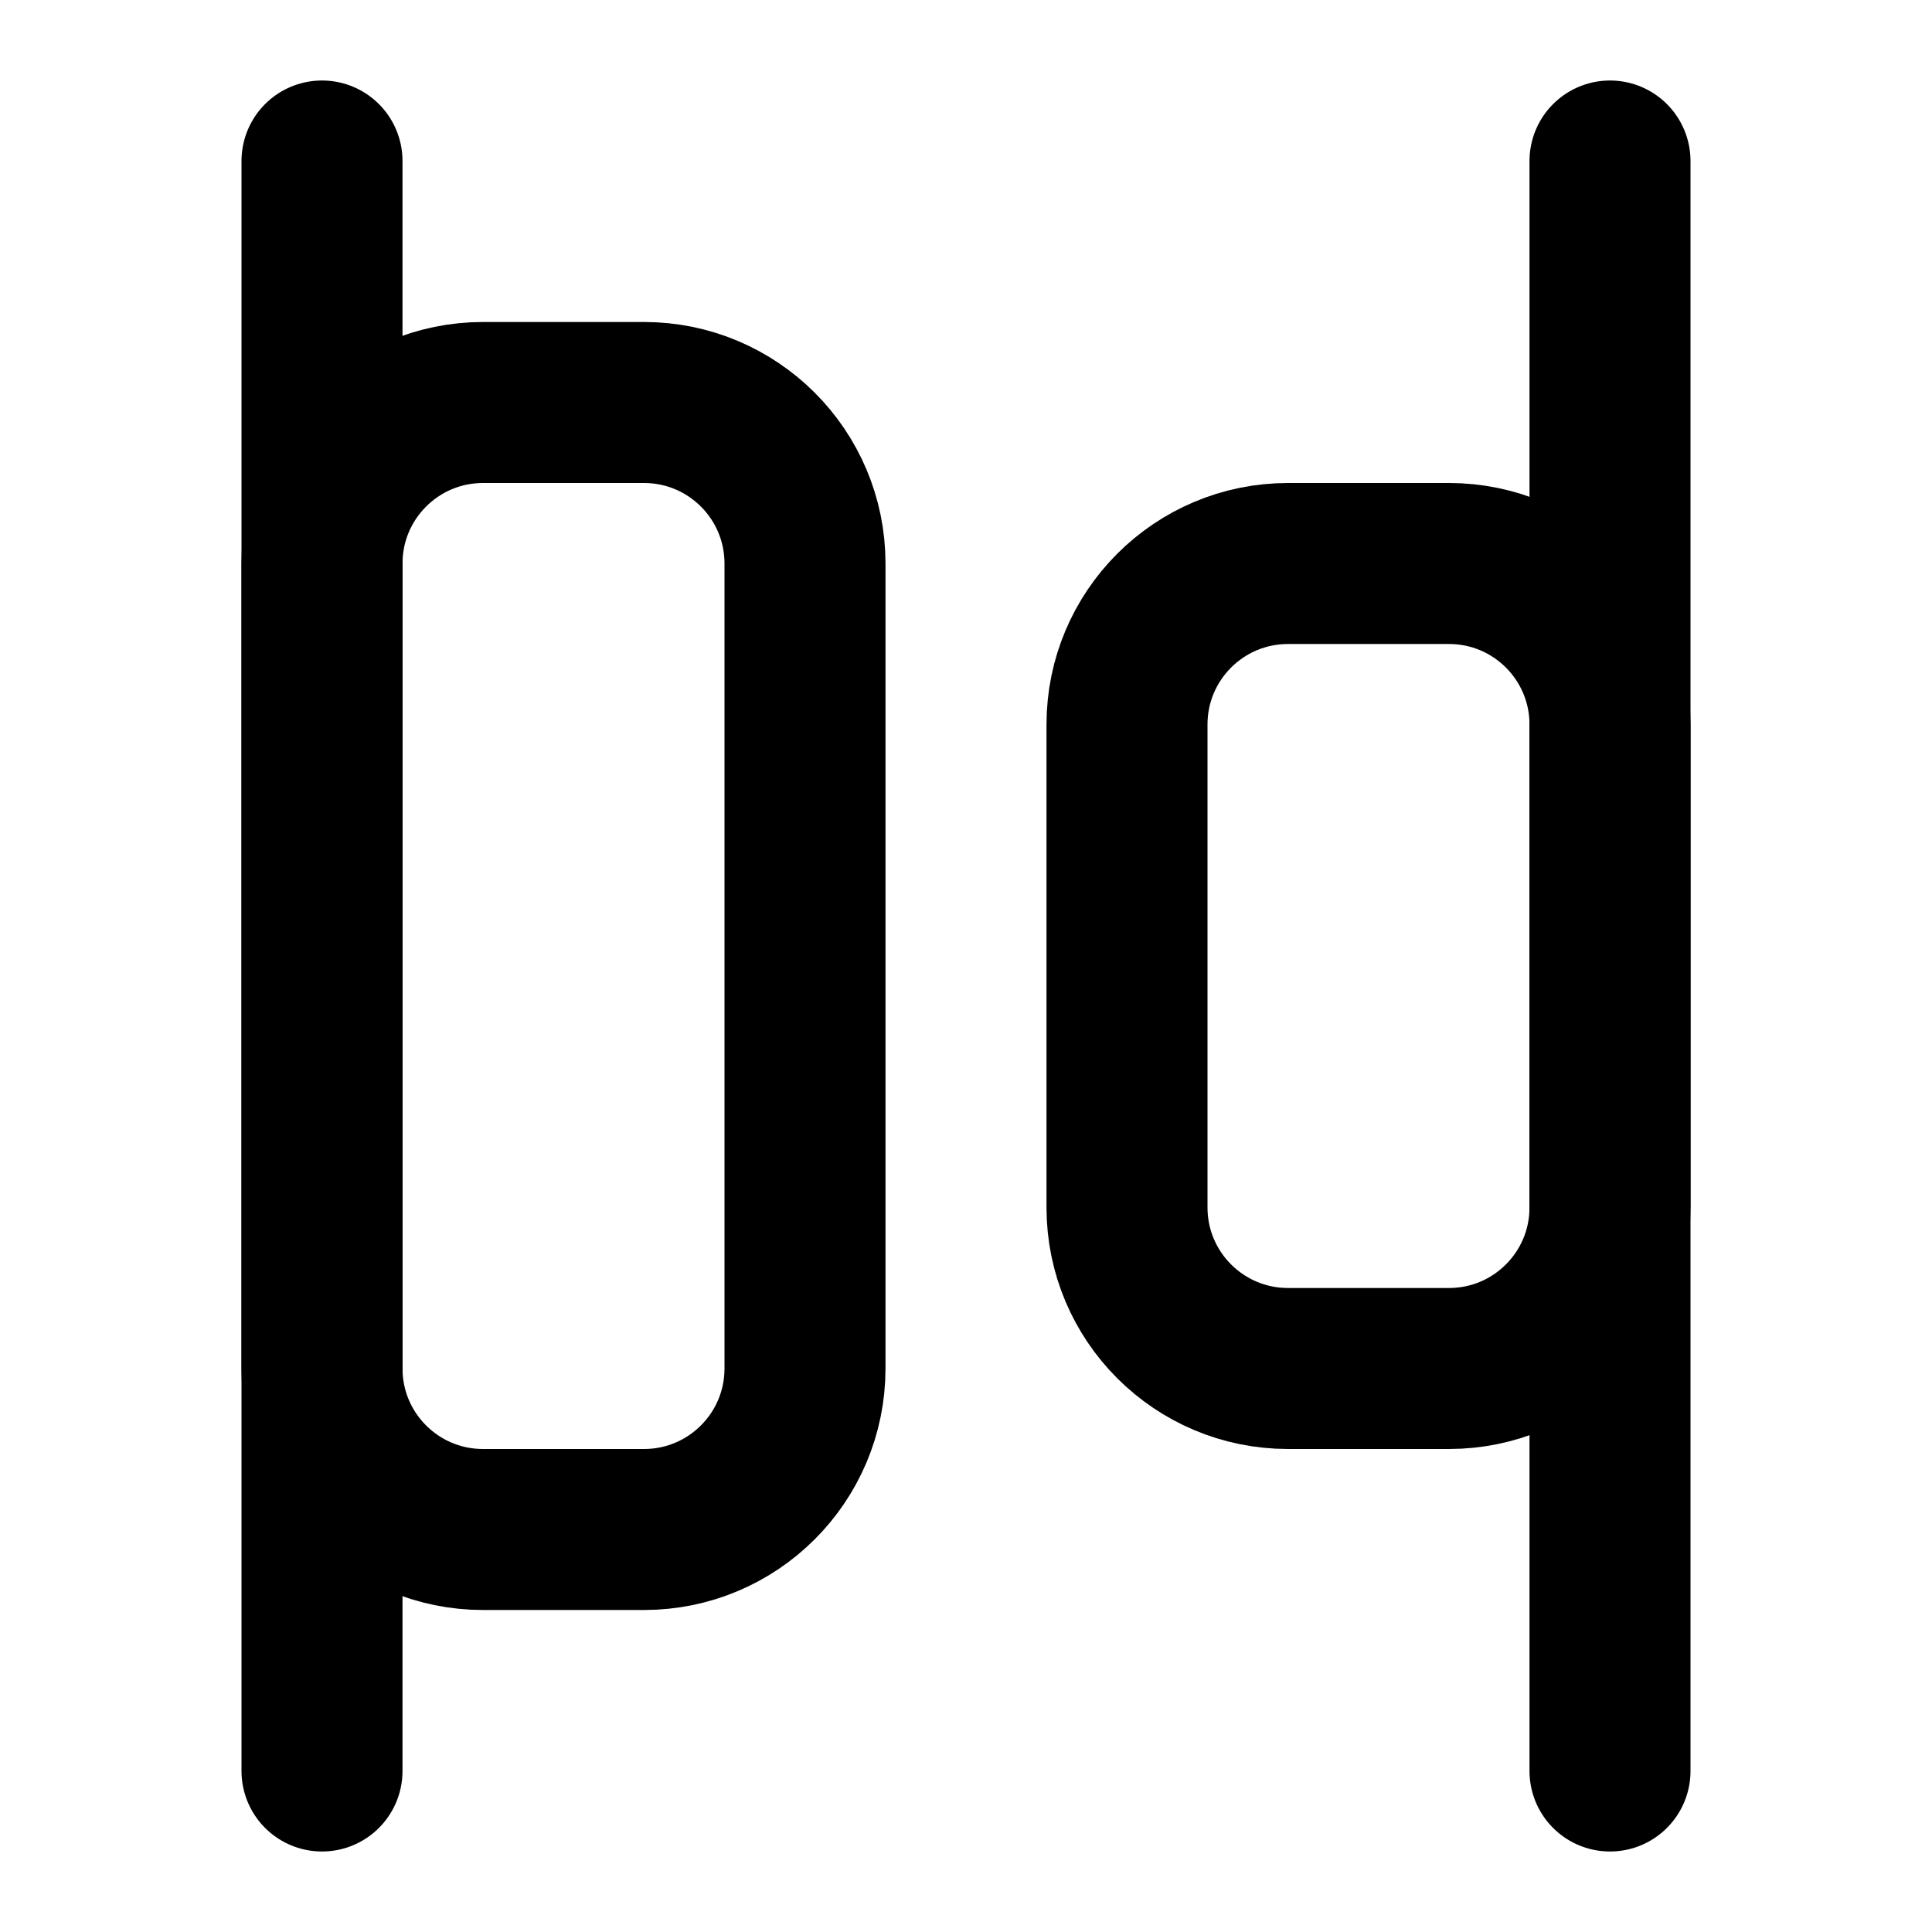
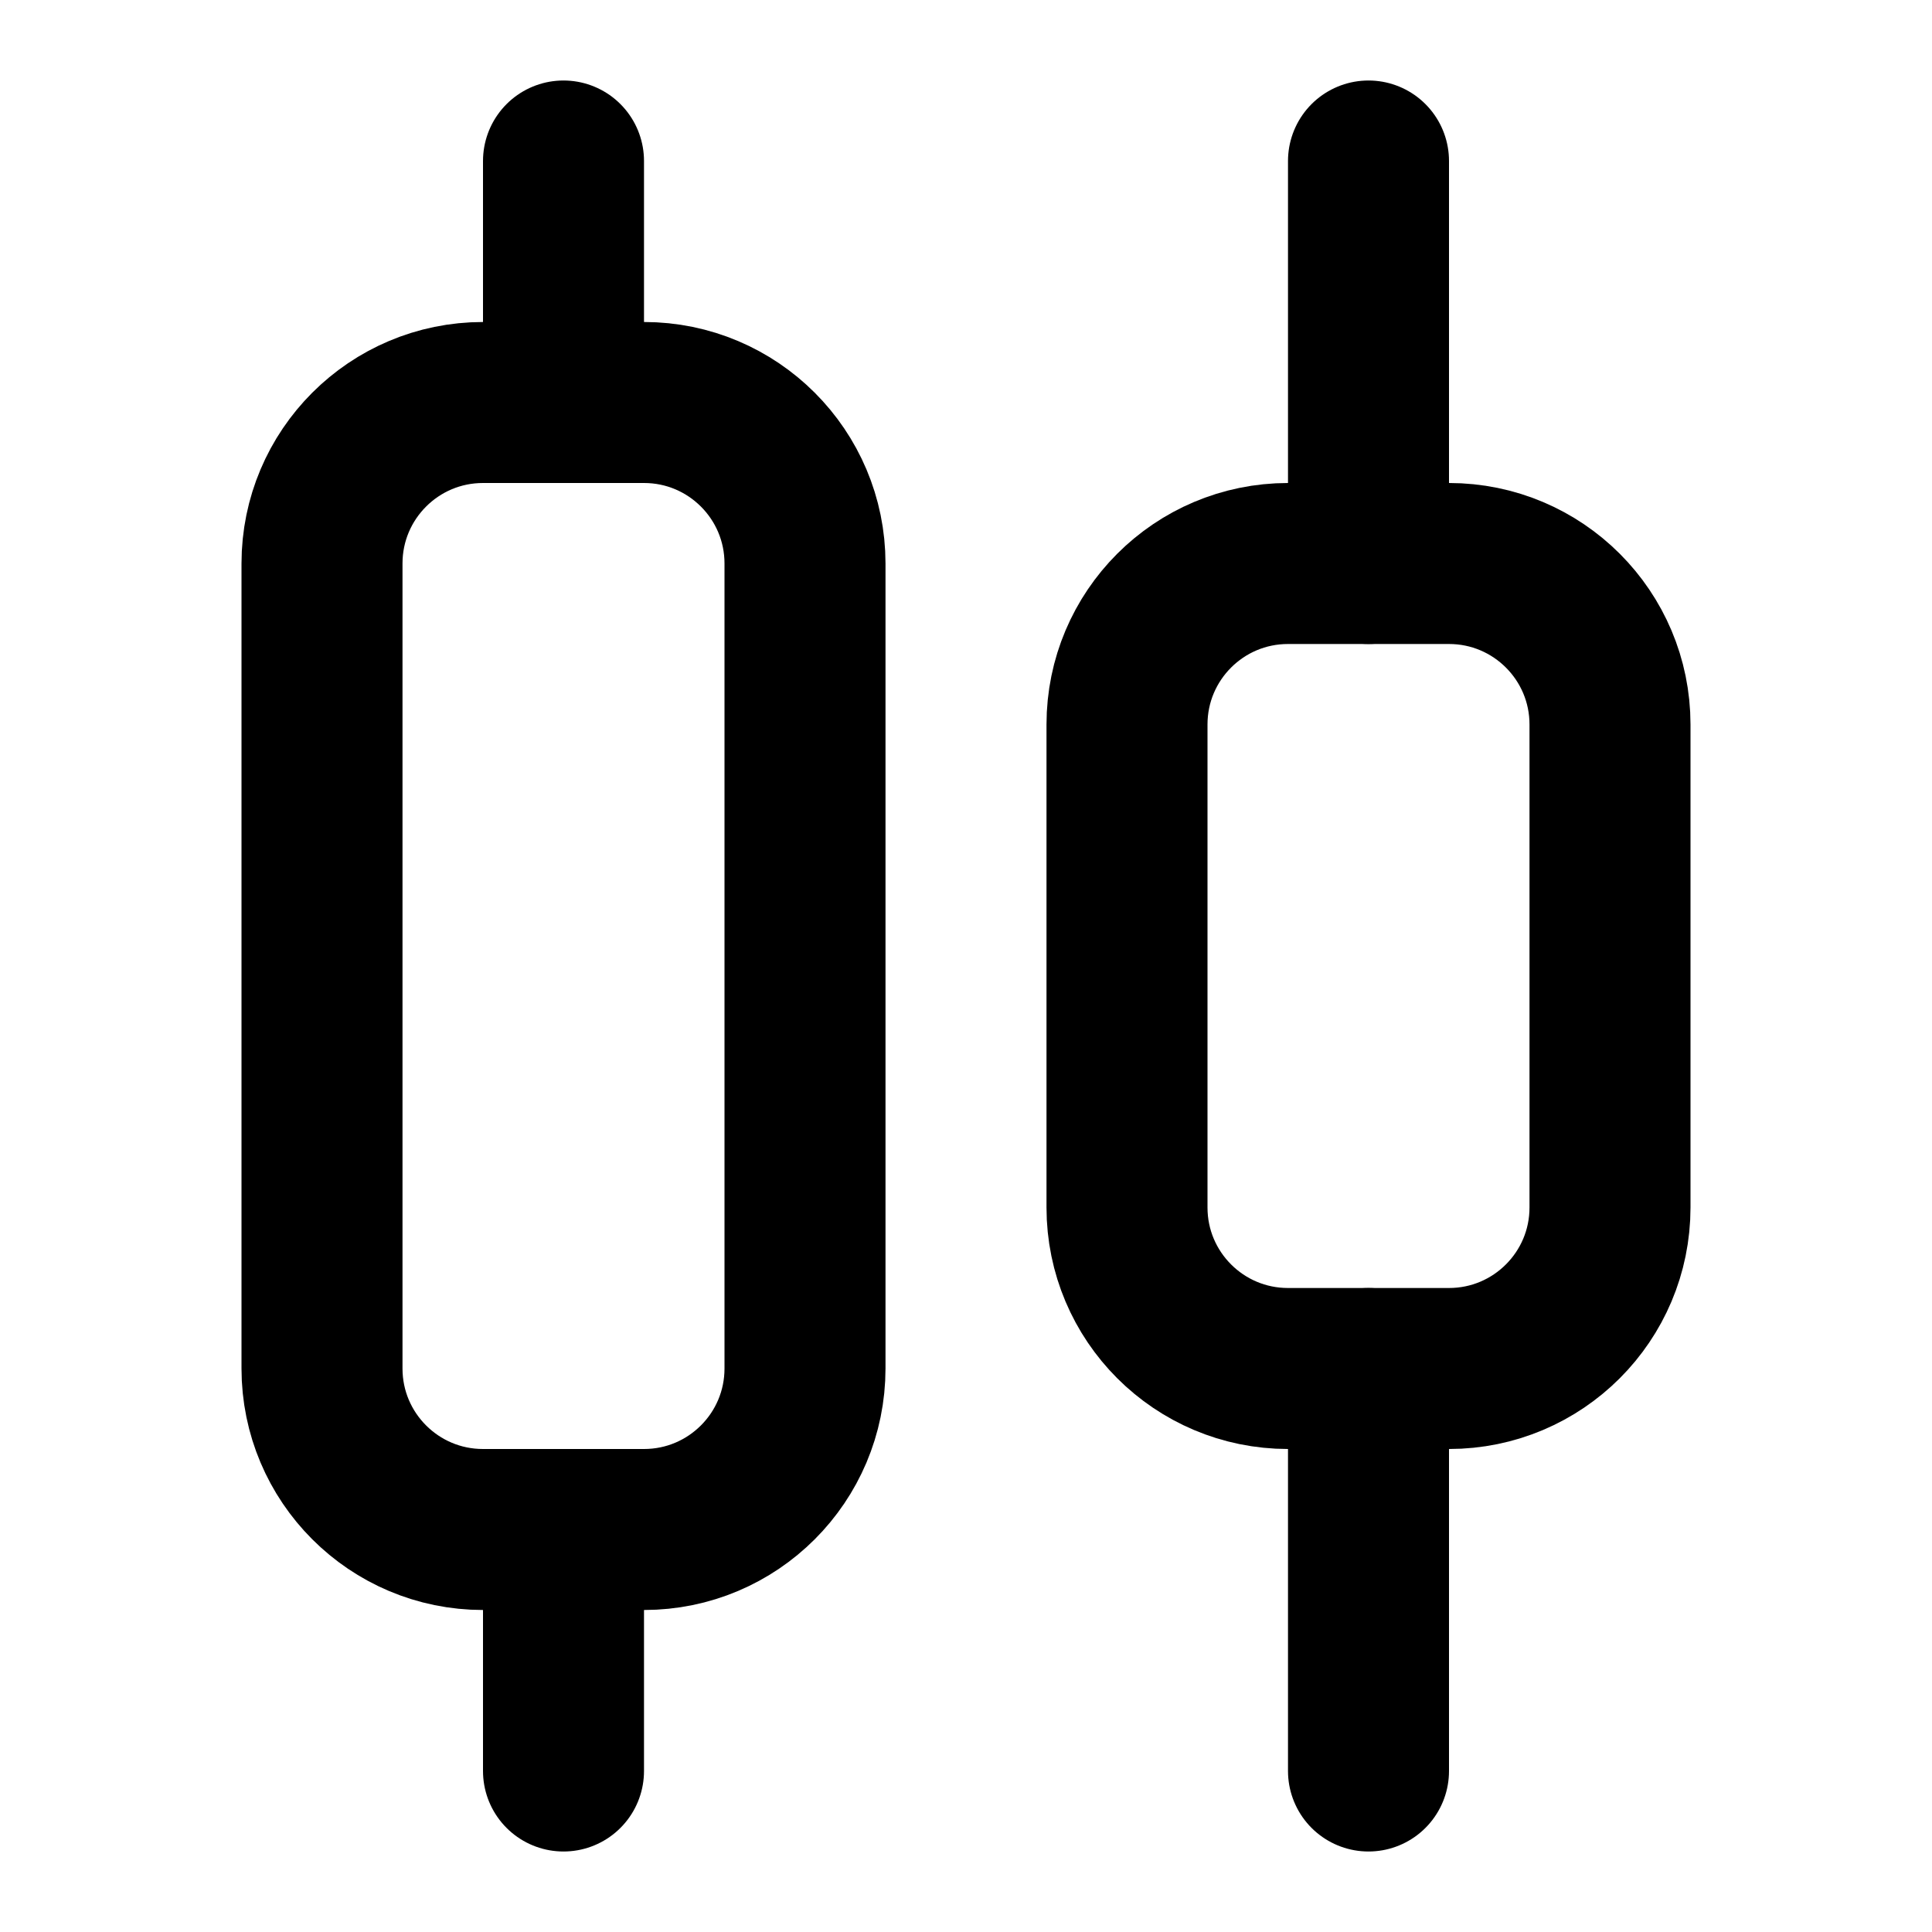
<svg xmlns="http://www.w3.org/2000/svg" class="lucide lucide-align-horizontal-distribute-center" width="24" height="24" viewBox="0 0 24 24" fill="none" stroke="currentColor" stroke-width="2" stroke-linecap="round" stroke-linejoin="round">
  <rect width="6" height="14" x="4" y="5" rx="2" />
  <rect width="6" height="10" x="14" y="7" rx="2" />
-   <path d="M4 2v20" />
-   <path d="M20 2v20" />
+   <path d="M17 22v-5" />
+   <path d="M17 7V2" />
+   <path d="M7 22v-3" />
+   <path d="M7 5V2" />
</svg>
